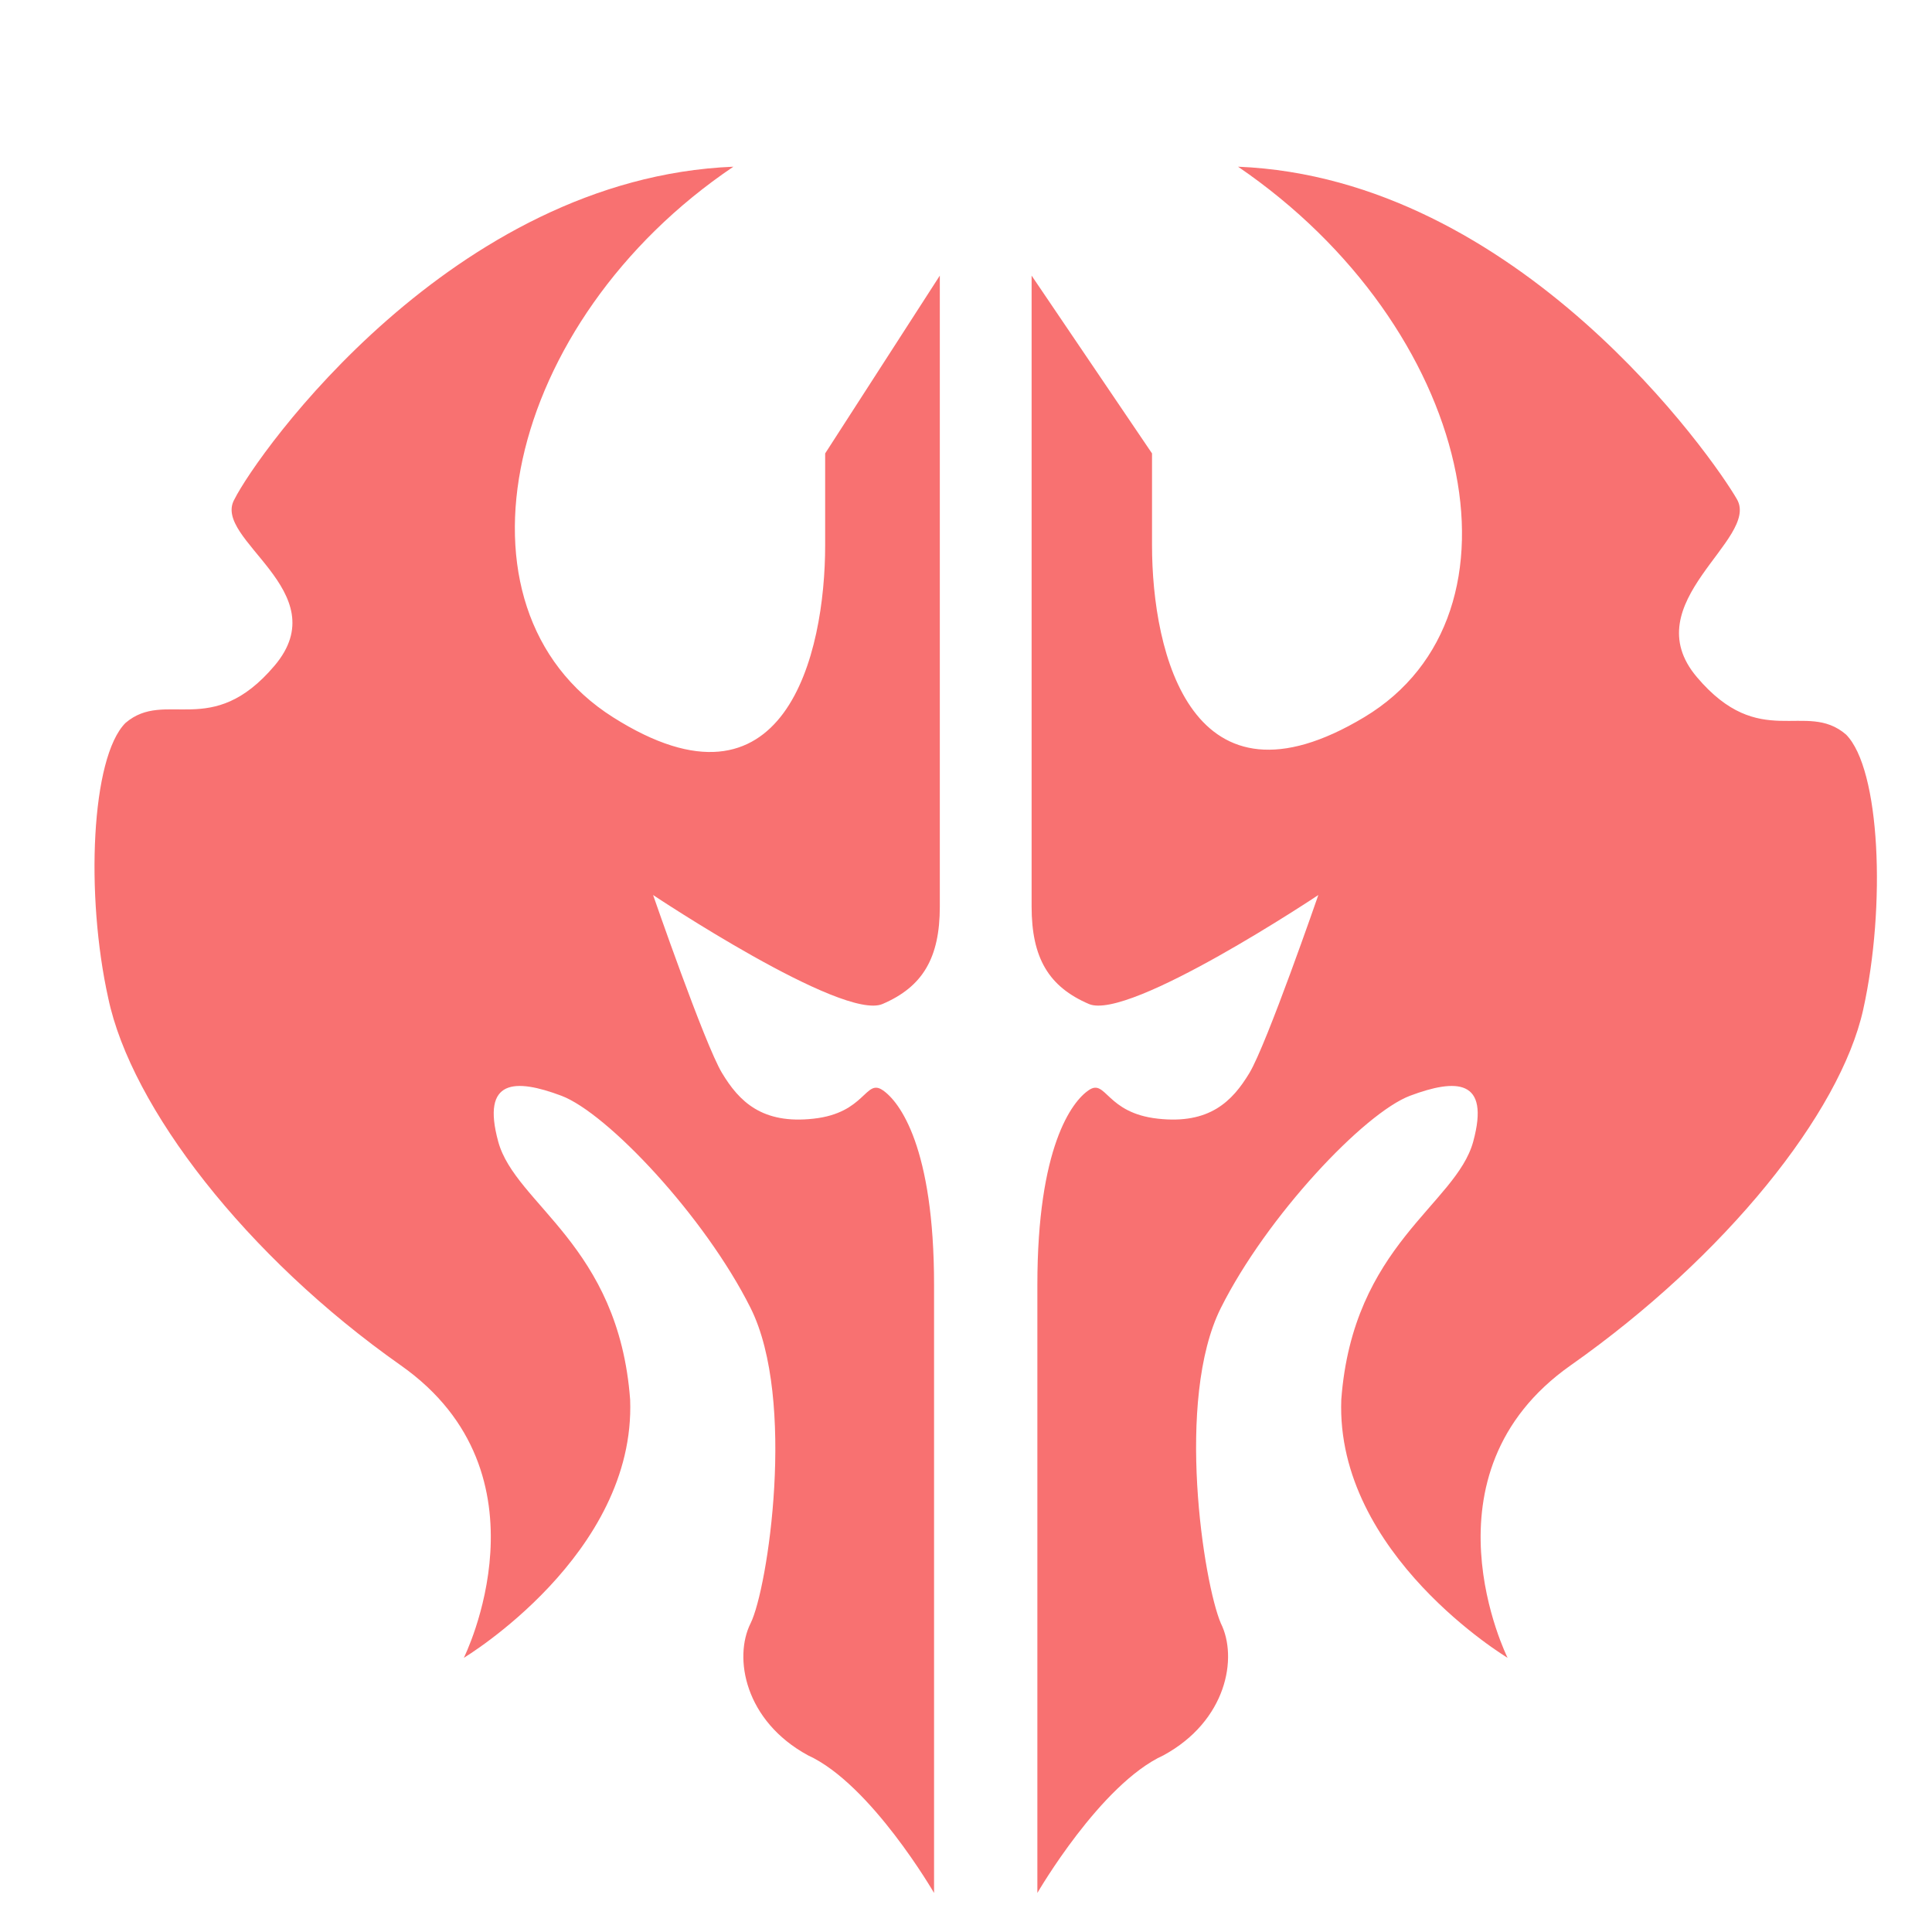
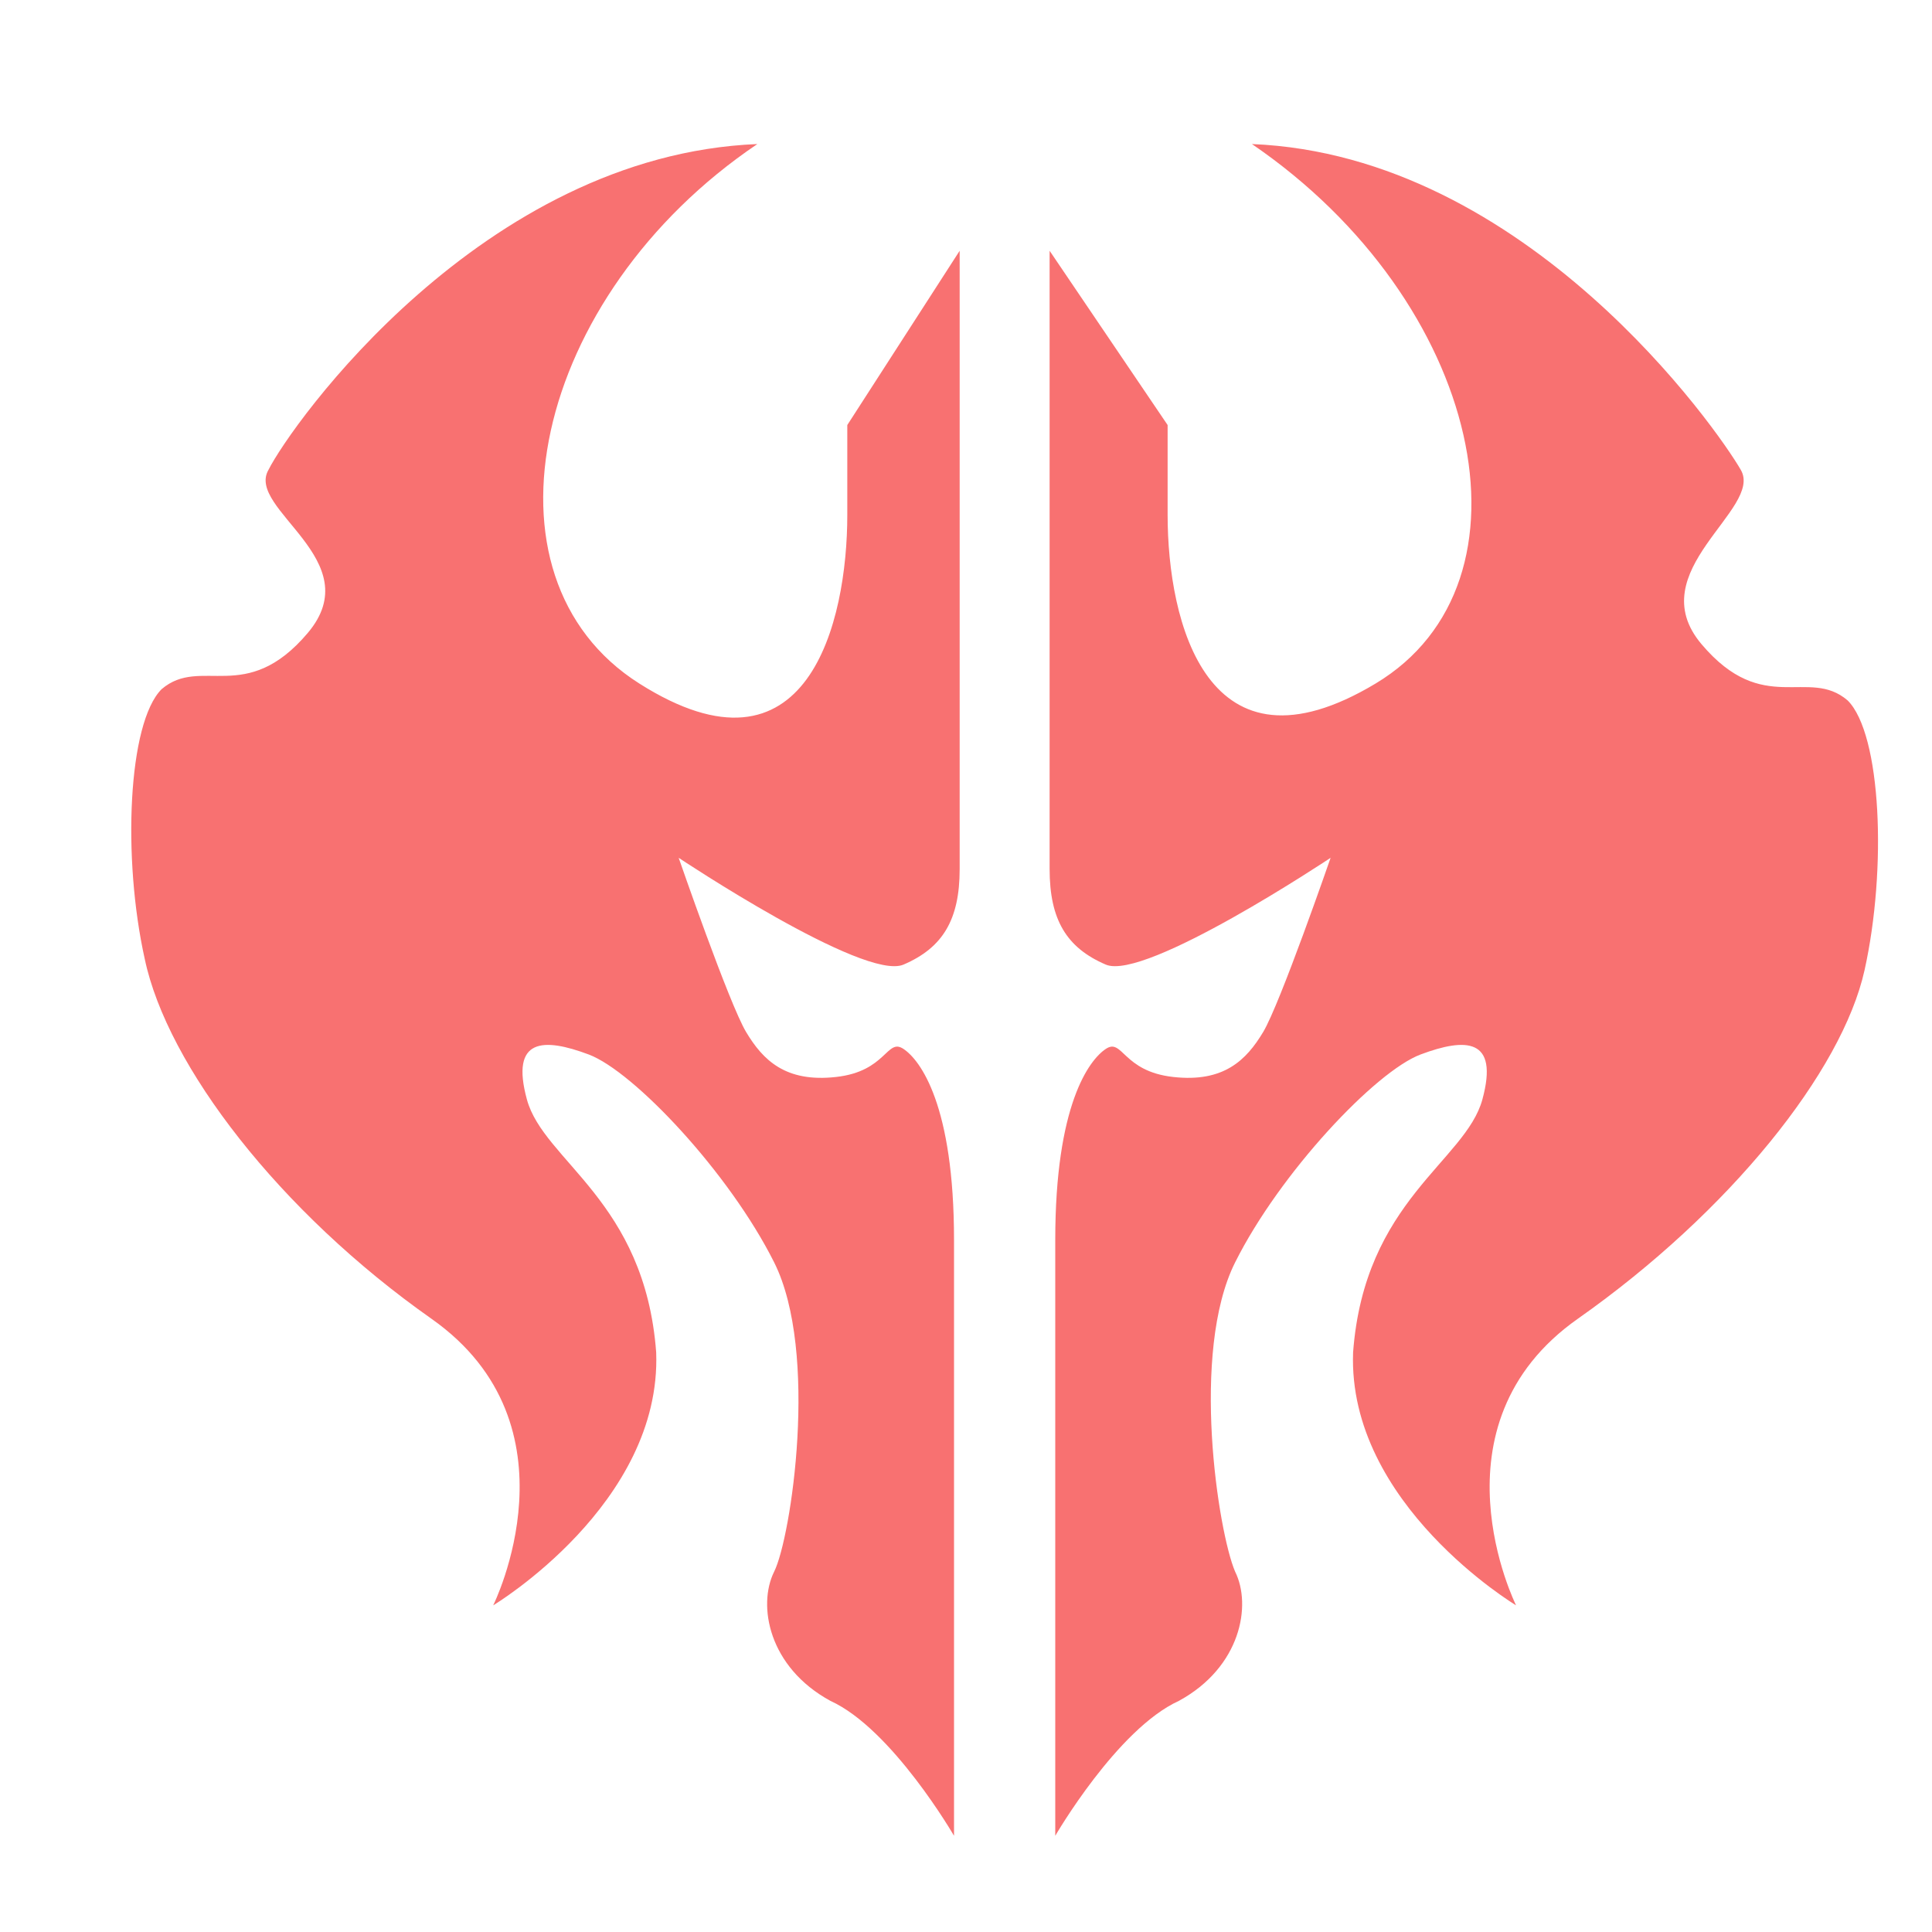
- <svg xmlns="http://www.w3.org/2000/svg" width="100" height="100" viewBox="-0.5 -1 24.5 24" version="1.1">
+ <svg xmlns="http://www.w3.org/2000/svg" width="100" height="100" viewBox="-1 -0.5 25 24" version="1.1">
  <g id="Element/Icon/Faction/Noxus" stroke="none" stroke-width="1" fill="#f87171" fill-rule="nonzero">
    <path d="M15.2,0.864 C18.764,1.009 21.236,4.573 21.527,5.082 C21.818,5.591 20.218,6.391 21.018,7.336 C21.818,8.282 22.4,7.627 22.909,8.064 C23.345,8.5 23.418,10.245 23.127,11.555 C22.836,12.864 21.382,14.682 19.418,16.064 C17.455,17.445 18.618,19.773 18.618,19.773 C18.618,19.773 16.436,18.464 16.509,16.5 C16.655,14.536 17.964,14.027 18.182,13.227 C18.4,12.427 17.964,12.427 17.382,12.645 C16.8,12.864 15.564,14.173 14.982,15.336 C14.4,16.5 14.764,18.827 14.982,19.336 C15.2,19.773 15.055,20.573 14.255,21.009 C13.455,21.373 12.655,22.755 12.655,22.755 L12.655,22.755 L12.655,15.045 C12.655,13.3 13.091,12.718 13.309,12.573 C13.527,12.427 13.527,12.864 14.182,12.936 C14.836,13.009 15.127,12.718 15.345,12.355 C15.564,11.991 16.218,10.1 16.218,10.1 C16.218,10.1 13.818,11.7 13.309,11.482 C12.8,11.264 12.582,10.9 12.582,10.245 L12.582,10.245 L12.582,2.245 L14.109,4.5 L14.109,4.5 L14.109,5.664 C14.109,7.045 14.618,9.155 16.8,7.845 C18.982,6.536 18.182,2.9 15.2,0.864 Z M8.8,0.864 C5.891,2.827 5.091,6.464 7.273,7.845 C9.455,9.227 9.964,7.045 9.964,5.664 L9.964,4.5 L9.964,4.5 L11.418,2.245 L11.418,10.245 L11.418,10.245 C11.418,10.9 11.2,11.264 10.691,11.482 C10.182,11.7 7.782,10.1 7.782,10.1 C7.782,10.1 8.436,11.991 8.655,12.355 C8.873,12.718 9.164,13.009 9.818,12.936 C10.473,12.864 10.473,12.427 10.691,12.573 C10.909,12.718 11.345,13.3 11.345,15.045 L11.345,22.755 L11.345,22.755 C11.345,22.755 10.545,21.373 9.745,21.009 C8.945,20.573 8.8,19.773 9.018,19.336 C9.236,18.9 9.6,16.5 9.018,15.336 C8.436,14.173 7.2,12.864 6.618,12.645 C6.036,12.427 5.6,12.427 5.818,13.227 C6.036,14.027 7.345,14.536 7.491,16.5 C7.564,18.464 5.382,19.773 5.382,19.773 C5.382,19.773 6.545,17.445 4.582,16.064 C2.618,14.682 1.164,12.791 0.873,11.409 C0.582,10.1 0.655,8.355 1.091,7.918 C1.6,7.482 2.182,8.136 2.982,7.191 C3.782,6.245 2.182,5.591 2.473,5.082 C2.764,4.5 5.236,1.009 8.8,0.864 Z" id="Icon" />
  </g>
</svg>
